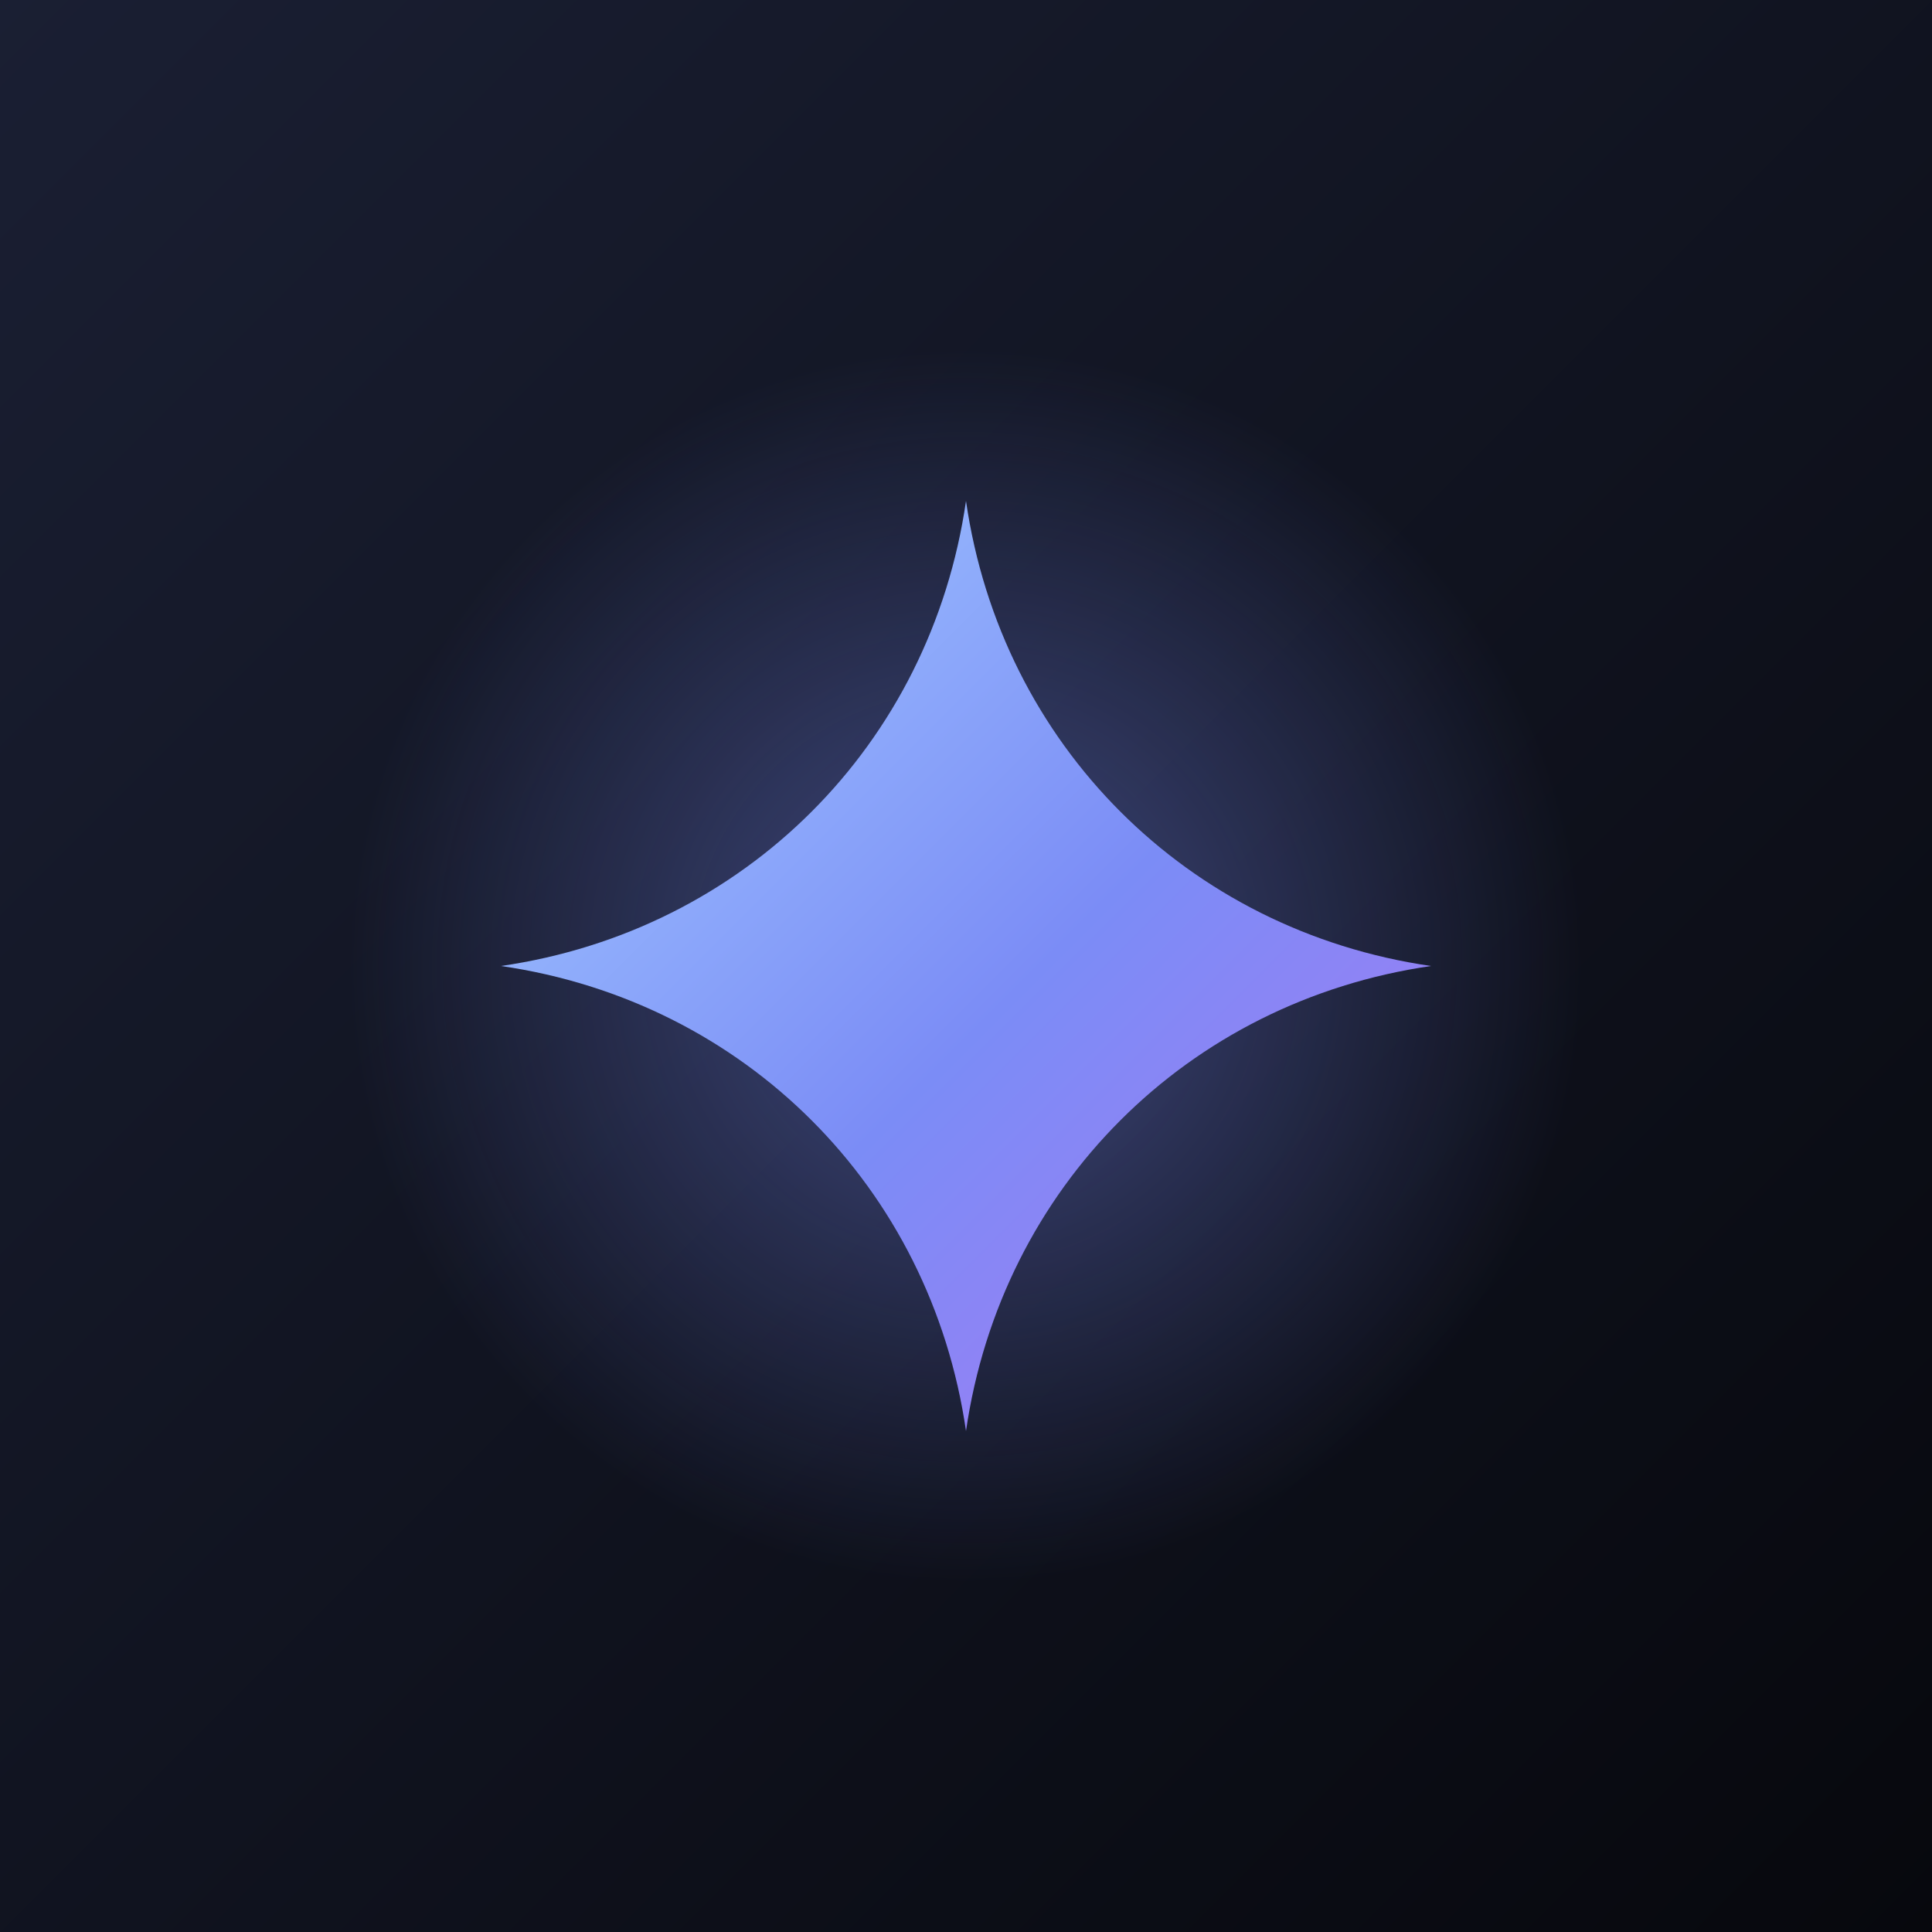
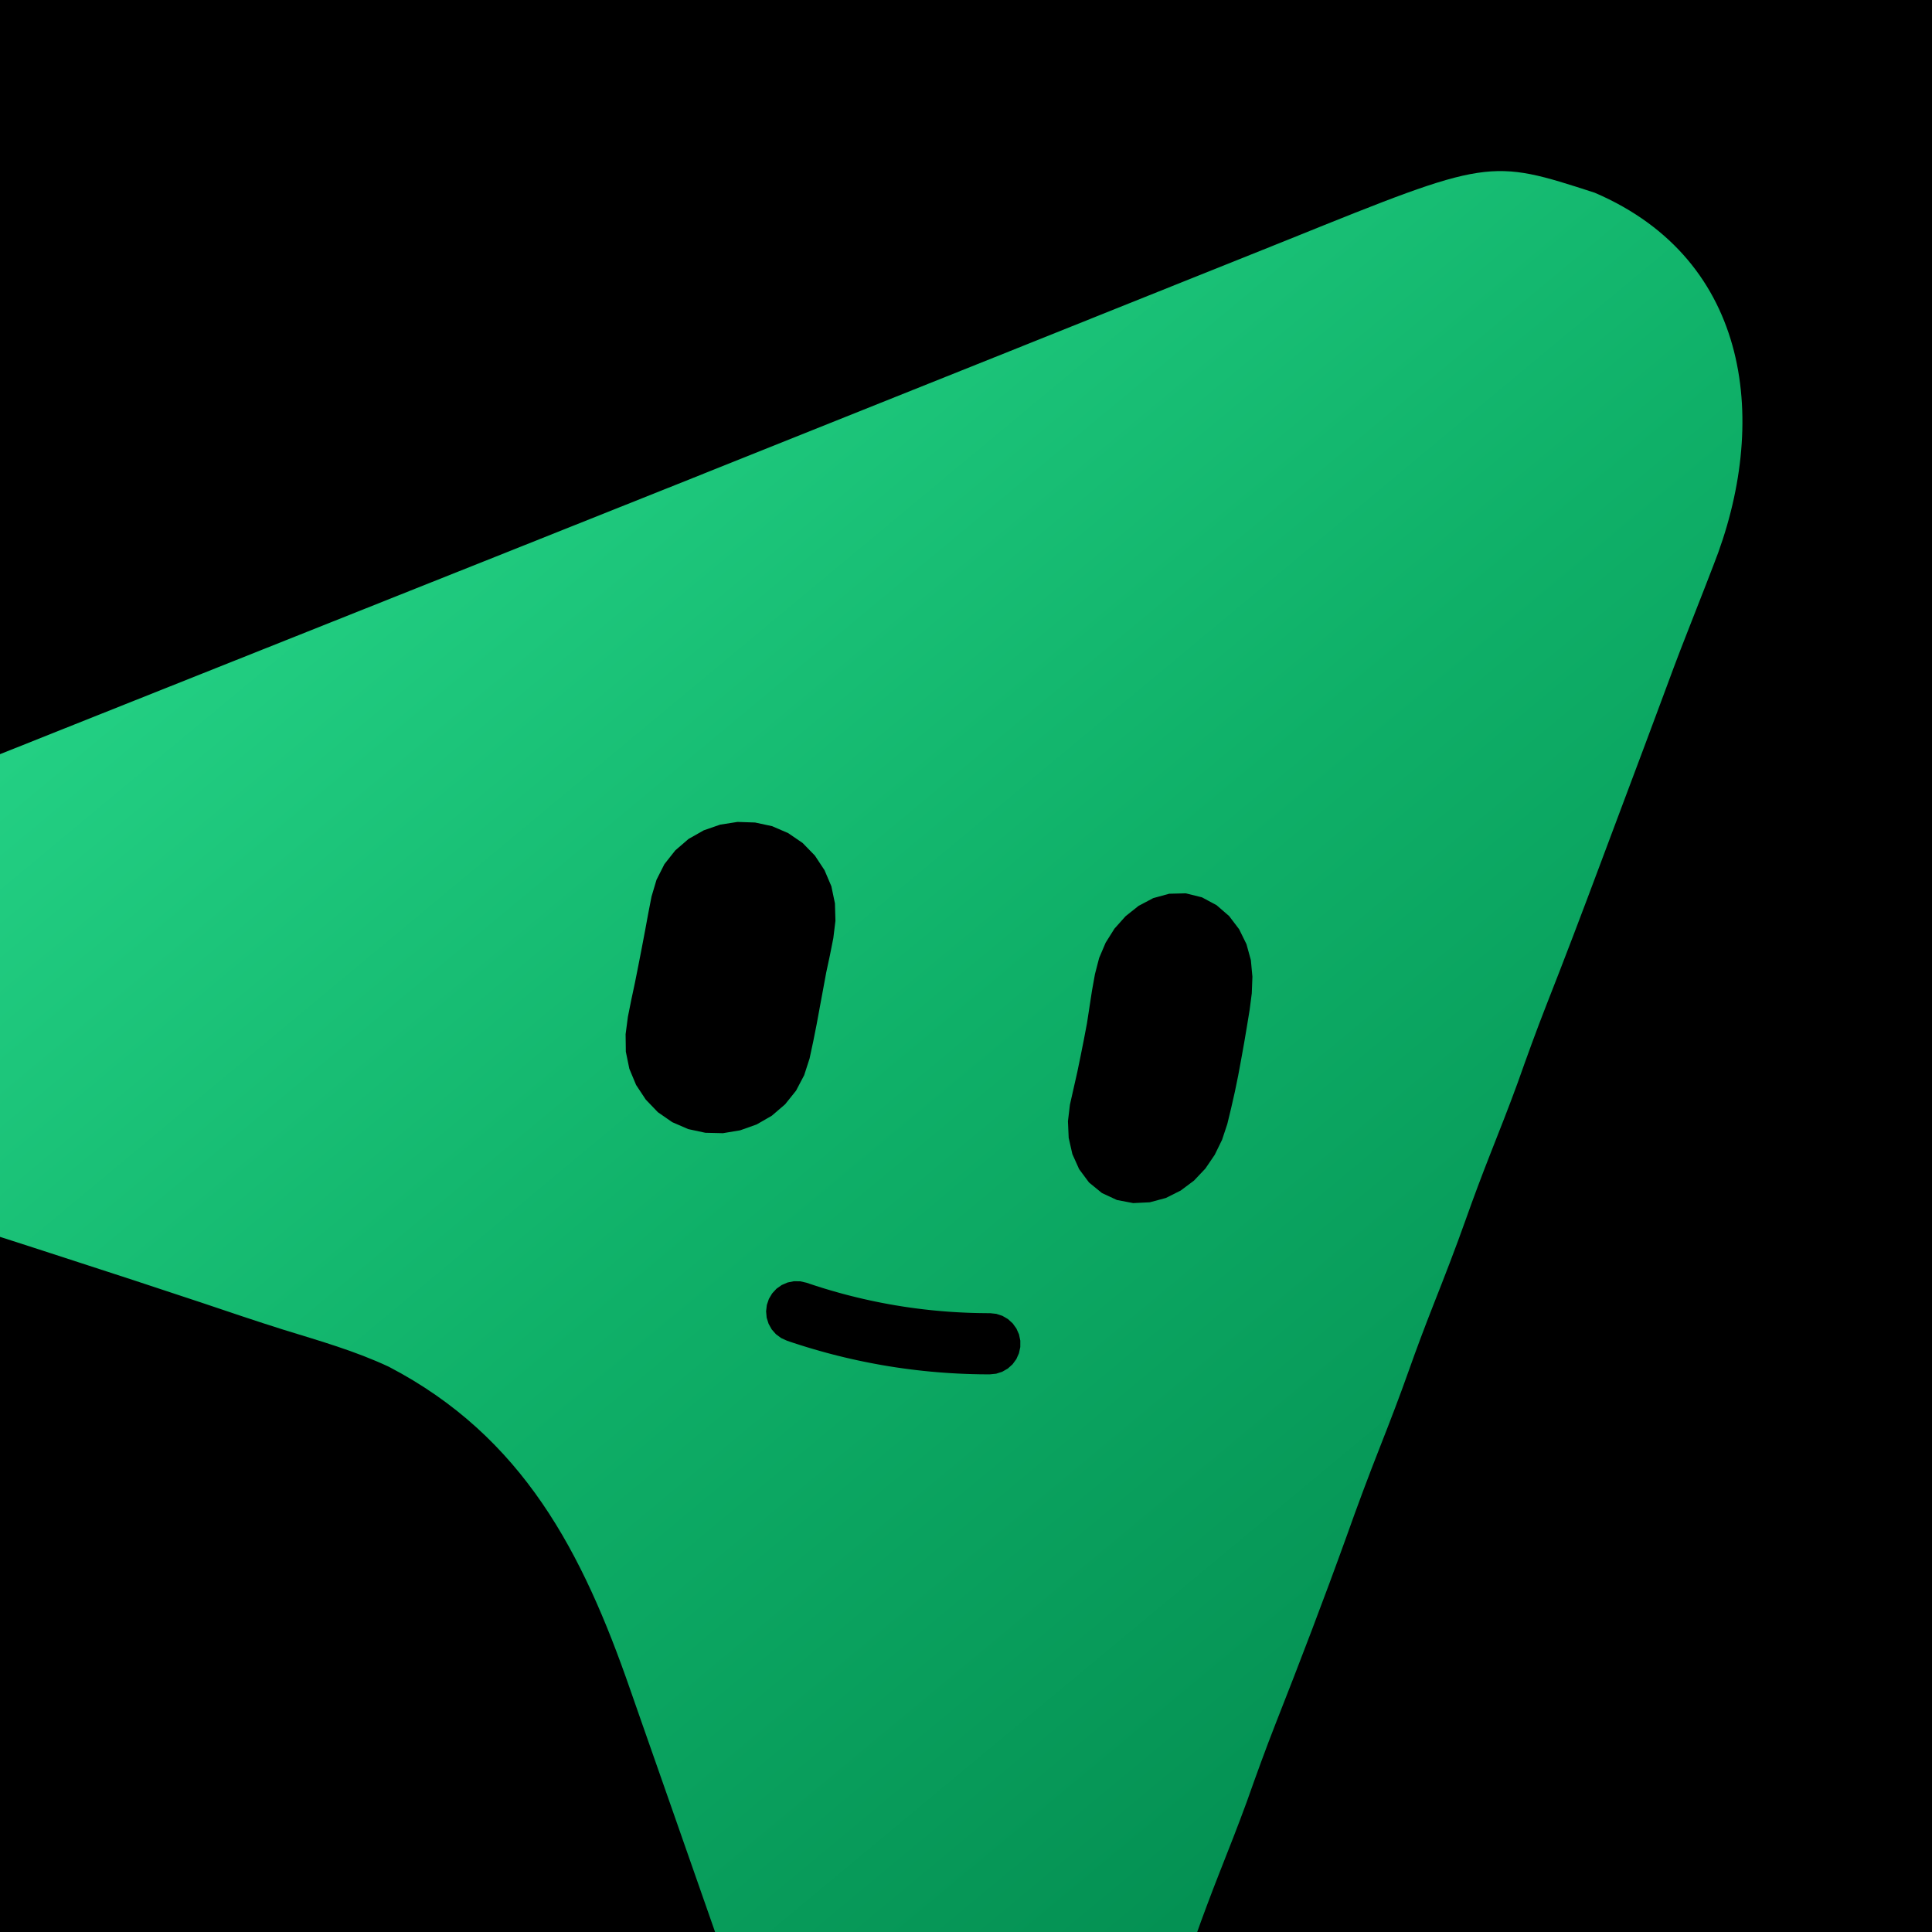
- <svg xmlns="http://www.w3.org/2000/svg" viewBox="0 0 1024 1024" role="img" aria-labelledby="title">
+ <svg xmlns="http://www.w3.org/2000/svg" width="1024" height="1024" viewBox="0 0 1024 1024">
  <defs>
-     <linearGradient id="tile" x1="0" y1="0" x2="1" y2="1">
-       <stop offset="0" stop-color="#1a1f33" />
-       <stop offset="1" stop-color="#07080d" />
+     <linearGradient id="grnbright" x1="14%" y1="6%" x2="86%" y2="96%">
+       <stop offset="0" stop-color="#2BDC8E" />
+       <stop offset="0.5" stop-color="#0FB068" />
+       <stop offset="1" stop-color="#00854B" />
    </linearGradient>
-     <linearGradient id="star" x1="4" y1="4" x2="28" y2="28" gradientUnits="userSpaceOnUse">
-       <stop offset="0" stop-color="#9ec5ff" />
-       <stop offset="0.55" stop-color="#7b8cf6" />
-       <stop offset="1" stop-color="#a17bf4" />
-     </linearGradient>
-     <radialGradient id="glow" cx="0.5" cy="0.5" r="0.5">
-       <stop offset="0" stop-color="#7b8cf6" stop-opacity="0.45" />
-       <stop offset="1" stop-color="#7b8cf6" stop-opacity="0" />
-     </radialGradient>
  </defs>
-   <rect x="0" y="0" width="1024" height="1024" rx="0" fill="url(#tile)" />
-   <circle cx="512" cy="512" r="330" fill="url(#glow)" />
-   <g transform="translate(512 512) scale(17) translate(-16 -16)">
-     <path d="M16 1.5c1.1 7.6 6.9 13.4 14.5 14.5-7.6 1.1-13.4 6.9-14.5 14.5C14.9 22.9 9.1 17.1 1.5 16 9.1 14.9 14.9 9.1 16 1.5Z" fill="url(#star)" />
+   <rect width="1024" height="1024" fill="#000000" />
+   <g transform="translate(30.94,-15.92) scale(1.02583)">
+     <path fill="url(#grnbright)" fill-rule="evenodd" d="M 855.02 307.86 C 853.52 311.72 852.03 315.58 850.54 319.44 C 847.65 326.93 844.71 334.40 841.76 341.87 C 836.84 354.31 832.20 366.84 827.57 379.39 C 821.95 394.57 816.25 409.71 810.56 424.86 C 805.83 437.46 801.11 450.05 796.40 462.65 C 787.38 486.76 778.27 510.81 768.83 534.76 C 763.60 548.10 758.73 561.55 753.95 575.06 C 749.45 587.42 744.60 599.64 739.78 611.88 C 735.43 622.96 731.25 634.06 727.28 645.28 C 721.93 660.40 716.12 675.31 710.24 690.23 C 705.89 701.30 701.71 712.41 697.74 723.63 C 693.08 736.80 688.09 749.80 682.97 762.80 C 676.91 778.19 671.13 793.65 665.60 809.25 C 653.91 841.70 641.59 873.92 628.95 906.00 C 623.71 919.35 618.85 932.79 614.07 946.31 C 609.57 958.67 604.72 970.89 599.90 983.13 C 595.55 994.20 591.37 1005.31 587.40 1016.53 C 553.14 1112.62 553.14 1112.62 516.31 1130.67 C 484.93 1144.17 457.26 1148.81 424.19 1137.67 C 400.29 1127.05 375.46 1112.10 364.88 1086.92 C 364.25 1085.10 363.61 1083.28 362.96 1081.41 C 362.22 1079.31 361.48 1077.21 360.72 1075.05 C 359.54 1071.62 359.54 1071.62 358.33 1068.13 C 357.48 1065.70 356.63 1063.28 355.75 1060.79 C 353.91 1055.53 352.07 1050.26 350.24 1045.00 C 347.33 1036.64 344.40 1028.28 341.47 1019.93 C 333.12 996.17 324.81 972.41 316.52 948.64 C 311.44 934.09 306.34 919.55 301.23 905.02 C 299.29 899.50 297.37 893.99 295.45 888.47 C 270.91 817.76 240.19 757.92 170.76 721.70 C 153.30 713.50 134.62 708.21 116.24 702.53 C 101.98 698.05 87.84 693.23 73.67 688.47 C 50.38 680.71 27.06 673.07 3.70 665.52 C -1.79 663.74 -7.29 661.95 -12.78 660.17 C -23.39 656.72 -34.01 653.33 -44.64 649.96 C -82.46 637.86 -119.55 625.93 -140.31 589.31 C -154.81 554.43 -162.14 524.71 -148.01 488.11 C -134.11 458.09 -112.06 437.84 -81.52 425.66 C -78.53 424.47 -75.54 423.27 -72.47 422.04 C -69.20 420.74 -65.93 419.44 -62.56 418.10 C -59.04 416.70 -55.53 415.30 -52.02 413.89 C -42.38 410.04 -32.74 406.21 -23.10 402.37 C -12.74 398.25 -2.38 394.11 7.98 389.97 C 32.87 380.04 57.78 370.12 82.69 360.20 C 94.40 355.54 106.10 350.87 117.81 346.21 C 121.30 344.82 121.30 344.82 124.87 343.40 C 129.59 341.52 134.31 339.63 139.04 337.75 C 150.99 332.99 162.93 328.23 174.88 323.47 C 177.26 322.52 179.65 321.57 182.10 320.59 C 196.72 314.77 211.34 308.95 225.96 303.13 C 287.71 278.54 349.42 253.88 411.11 229.15 C 439.23 217.88 467.36 206.64 495.49 195.39 C 518.02 186.39 540.53 177.37 563.04 168.32 C 578.42 162.13 593.81 155.98 609.20 149.84 C 618.02 146.33 626.84 142.80 635.64 139.24 C 739.26 97.41 739.26 97.41 793.85 115.12 C 875.04 150.01 884.06 234.58 855.02 307.86 Z M 350.90 440.19 L 359.96 440.49 L 368.77 442.38 L 377.08 445.97 L 384.54 451.07 L 390.86 457.56 L 395.84 465.11 L 399.38 473.41 L 401.23 482.26 L 401.49 491.28 L 400.39 500.26 L 398.62 509.16 L 396.72 518.01 L 395.08 526.90 L 393.43 535.80 L 391.79 544.69 L 390.02 553.59 L 388.12 562.44 L 385.34 571.04 L 381.13 579.05 L 375.48 586.09 L 368.61 591.99 L 360.77 596.50 L 352.25 599.53 L 343.36 601.01 L 334.29 600.80 L 325.44 598.90 L 317.18 595.32 L 309.76 590.18 L 303.48 583.64 L 298.50 576.10 L 295.01 567.75 L 293.19 558.90 L 293.07 549.88 L 294.25 540.90 L 296.02 532.05 L 297.91 523.19 L 299.68 514.30 L 301.41 505.40 L 303.10 496.51 L 304.74 487.62 L 306.47 478.72 L 309.04 470.08 L 313.13 461.99 L 318.74 454.90 L 325.57 449.00 L 333.45 444.53 L 341.97 441.58 Z M 582.49 477.08 L 590.84 479.14 L 598.39 483.19 L 604.88 488.80 L 610.06 495.62 L 613.86 503.34 L 616.13 511.60 L 616.93 520.16 L 616.60 528.76 L 615.50 537.27 L 614.11 545.75 L 612.68 554.22 L 611.16 562.69 L 609.60 571.12 L 607.87 579.55 L 605.97 587.94 L 603.95 596.29 L 601.25 604.42 L 597.46 612.18 L 592.65 619.26 L 586.75 625.50 L 579.88 630.64 L 572.21 634.48 L 563.90 636.71 L 555.35 637.13 L 546.92 635.53 L 539.16 631.91 L 532.50 626.47 L 527.40 619.60 L 523.90 611.80 L 522.00 603.41 L 521.62 594.85 L 522.64 586.30 L 524.53 577.91 L 526.43 569.52 L 528.16 561.13 L 529.84 552.70 L 531.45 544.23 L 532.75 535.75 L 534.06 527.24 L 535.58 518.81 L 537.73 510.50 L 541.10 502.58 L 545.65 495.33 L 551.38 488.92 L 558.09 483.57 L 565.67 479.56 L 573.94 477.29 Z M 376.40 708.21 L 378.08 708.79 L 379.81 709.36 L 381.54 709.92 L 383.28 710.48 L 385.01 711.02 L 386.75 711.56 L 388.49 712.08 L 390.23 712.60 L 391.97 713.10 L 393.72 713.60 L 395.46 714.08 L 397.21 714.56 L 398.96 715.03 L 400.71 715.48 L 402.47 715.93 L 404.22 716.36 L 405.98 716.79 L 407.74 717.20 L 409.50 717.61 L 411.26 718.00 L 413.02 718.39 L 414.79 718.76 L 416.56 719.13 L 418.33 719.48 L 420.10 719.83 L 421.87 720.16 L 423.65 720.49 L 425.42 720.81 L 427.20 721.11 L 428.98 721.41 L 430.76 721.69 L 432.54 721.97 L 434.33 722.23 L 436.11 722.49 L 437.90 722.73 L 439.69 722.97 L 441.48 723.19 L 443.28 723.41 L 445.07 723.61 L 446.87 723.81 L 448.66 723.99 L 450.46 724.17 L 452.26 724.33 L 454.07 724.49 L 455.87 724.63 L 457.68 724.77 L 459.48 724.89 L 461.29 725.01 L 463.10 725.11 L 464.91 725.21 L 466.73 725.29 L 468.54 725.37 L 470.36 725.43 L 472.17 725.49 L 473.99 725.53 L 475.81 725.57 L 477.63 725.59 L 479.46 725.61 L 481.24 725.61 L 481.24 725.61 L 484.53 725.28 L 487.67 724.27 L 490.54 722.62 L 493.00 720.42 L 494.95 717.75 L 496.30 714.73 L 497.00 711.50 L 497.01 708.20 L 496.33 704.96 L 494.99 701.94 L 493.06 699.26 L 490.61 697.04 L 487.75 695.38 L 484.61 694.35 L 481.33 694.00 L 481.33 694.00 L 479.63 694.00 L 477.98 693.98 L 476.33 693.96 L 474.69 693.93 L 473.04 693.89 L 471.40 693.84 L 469.76 693.78 L 468.12 693.71 L 466.48 693.63 L 464.84 693.55 L 463.21 693.45 L 461.58 693.35 L 459.95 693.24 L 458.32 693.11 L 456.69 692.98 L 455.06 692.84 L 453.44 692.69 L 451.82 692.54 L 450.19 692.37 L 448.57 692.19 L 446.96 692.01 L 445.34 691.81 L 443.72 691.61 L 442.11 691.40 L 440.50 691.18 L 438.89 690.95 L 437.28 690.71 L 435.67 690.46 L 434.07 690.20 L 432.46 689.94 L 430.86 689.66 L 429.26 689.38 L 427.66 689.08 L 426.06 688.78 L 424.47 688.47 L 422.87 688.15 L 421.28 687.82 L 419.68 687.48 L 418.09 687.13 L 416.50 686.78 L 414.92 686.41 L 413.33 686.04 L 411.75 685.65 L 410.16 685.26 L 408.58 684.86 L 407.00 684.45 L 405.42 684.03 L 403.84 683.60 L 402.26 683.16 L 400.69 682.71 L 399.11 682.26 L 397.54 681.79 L 395.97 681.32 L 394.40 680.84 L 392.83 680.34 L 391.26 679.84 L 389.70 679.33 L 388.13 678.81 L 386.53 678.27 L 386.53 678.27 L 383.31 677.54 L 380.00 677.50 L 376.76 678.15 L 373.73 679.46 L 371.03 681.37 L 368.79 683.80 L 367.10 686.64 L 366.04 689.77 L 365.66 693.05 L 365.96 696.34 L 366.95 699.49 L 368.56 702.38 L 370.74 704.86 L 373.39 706.83 L 376.40 708.21 Z" />
  </g>
</svg>
